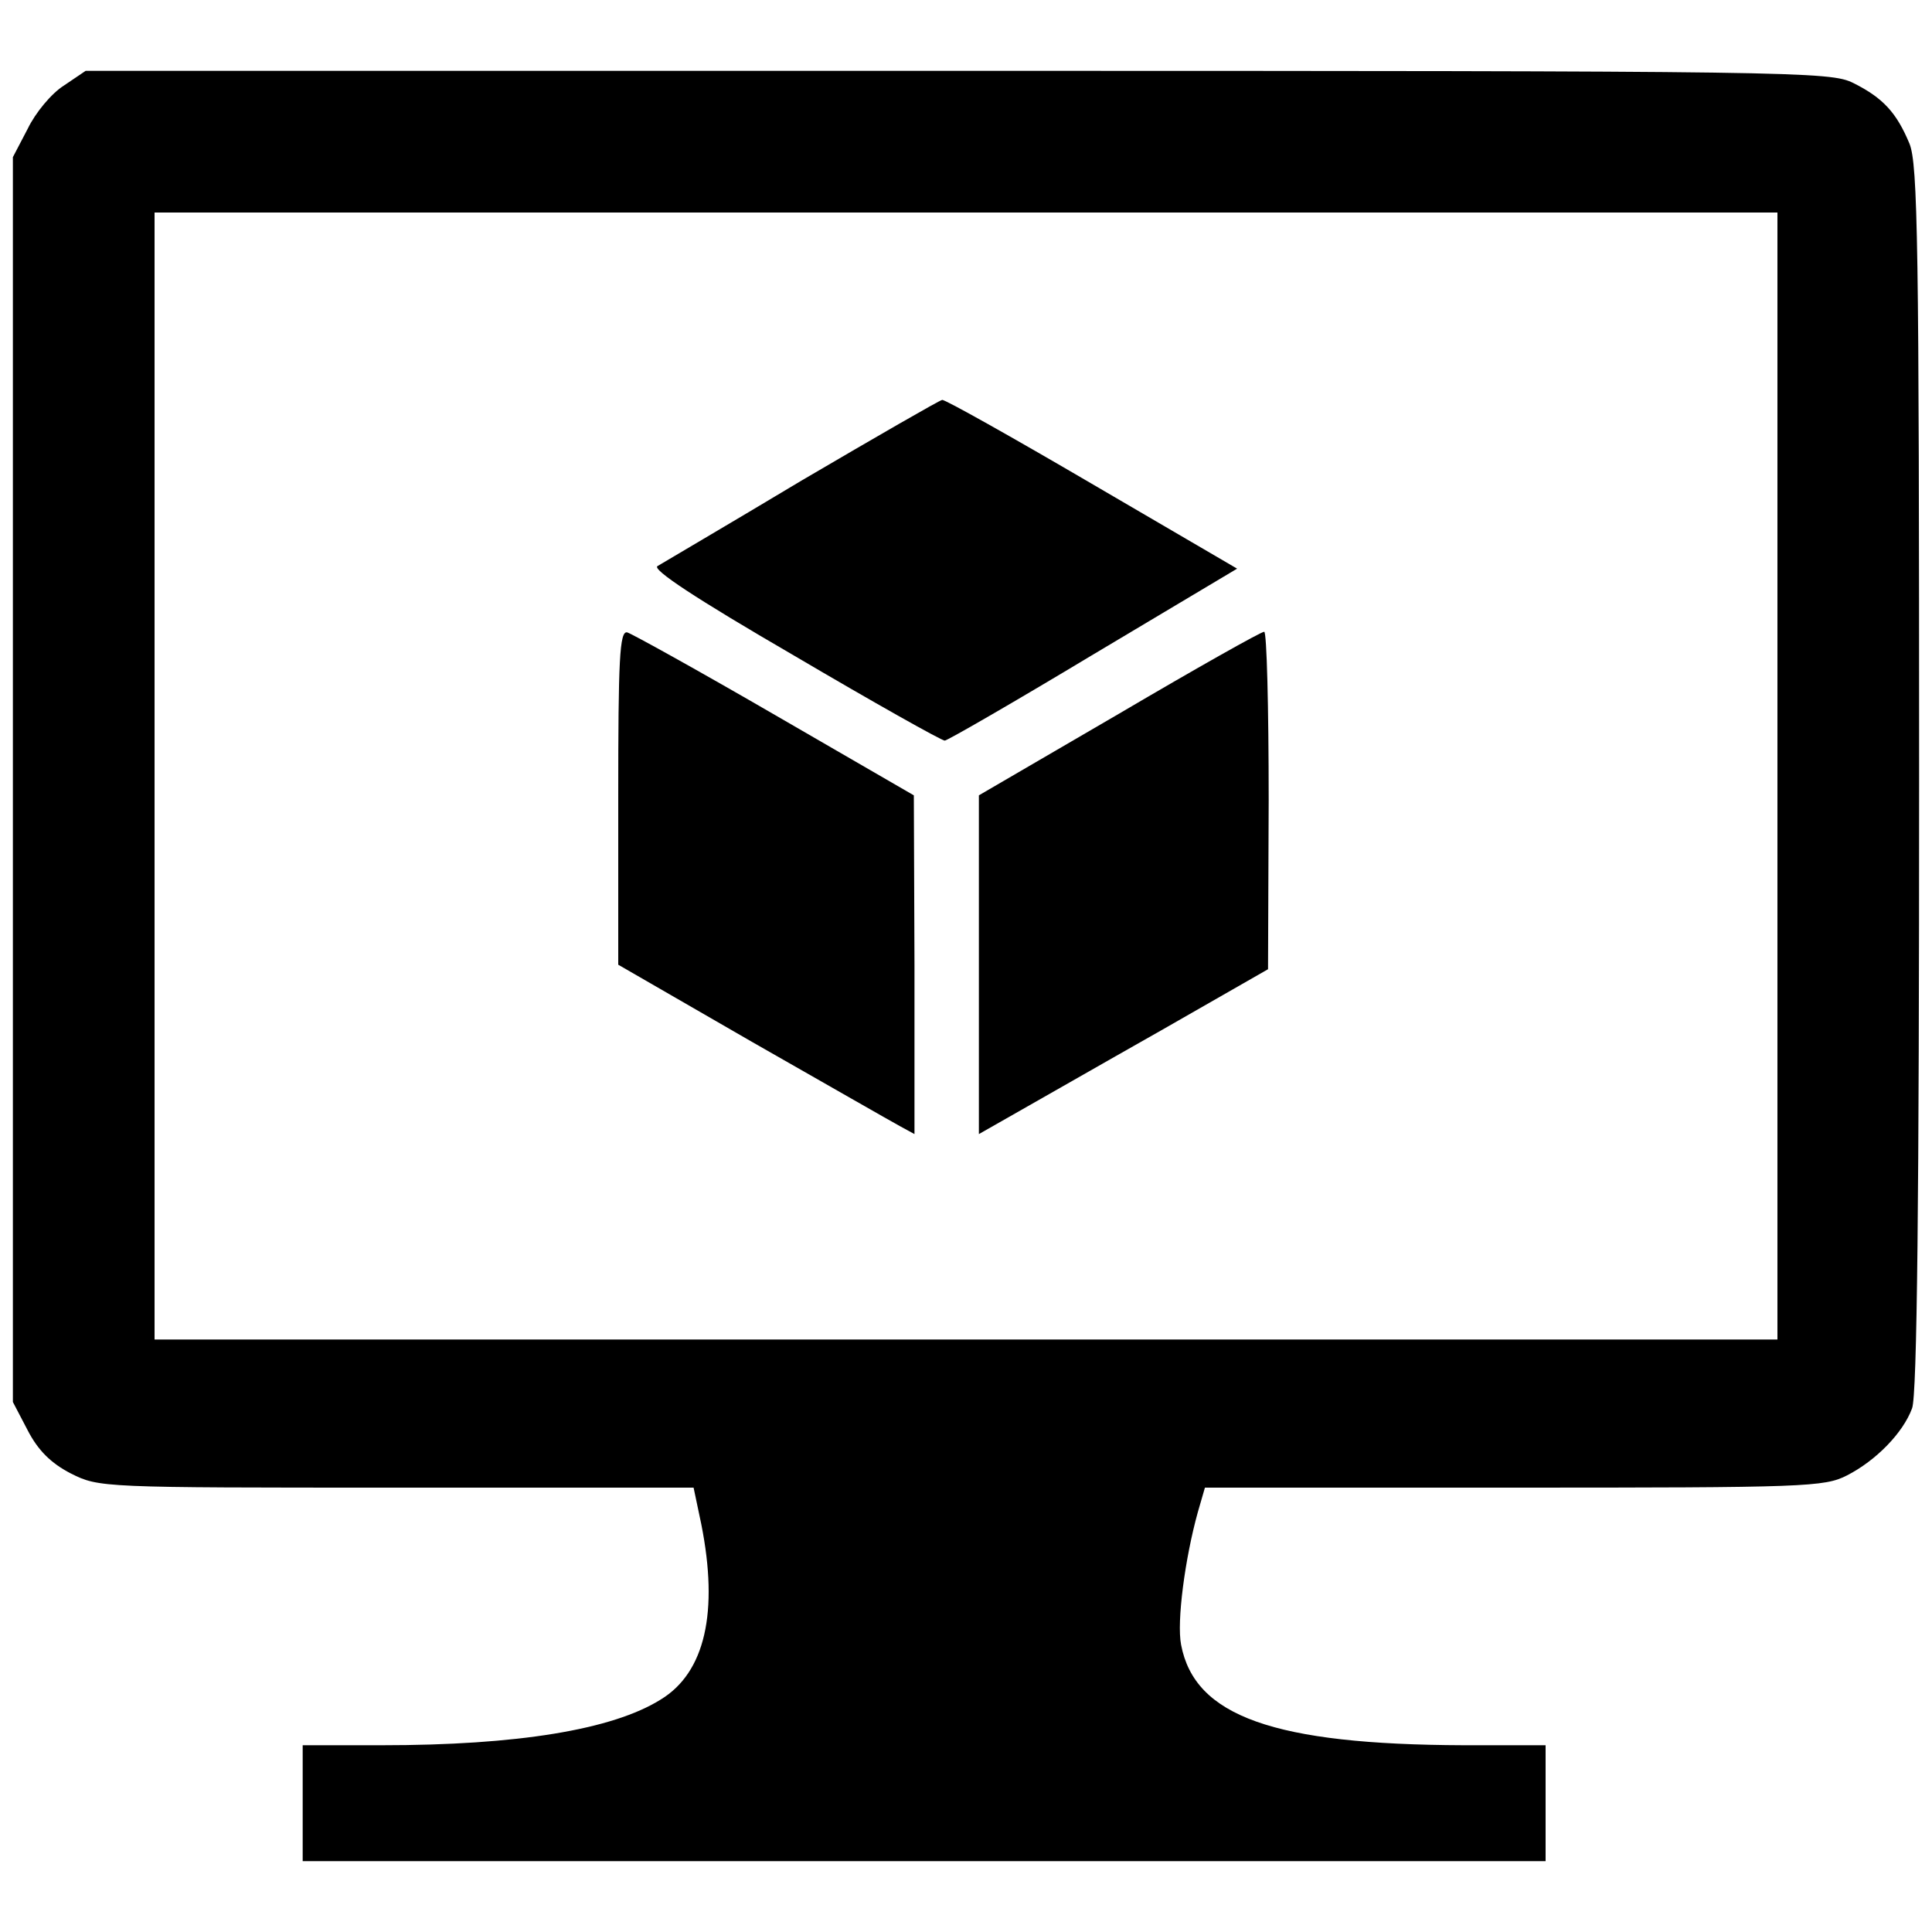
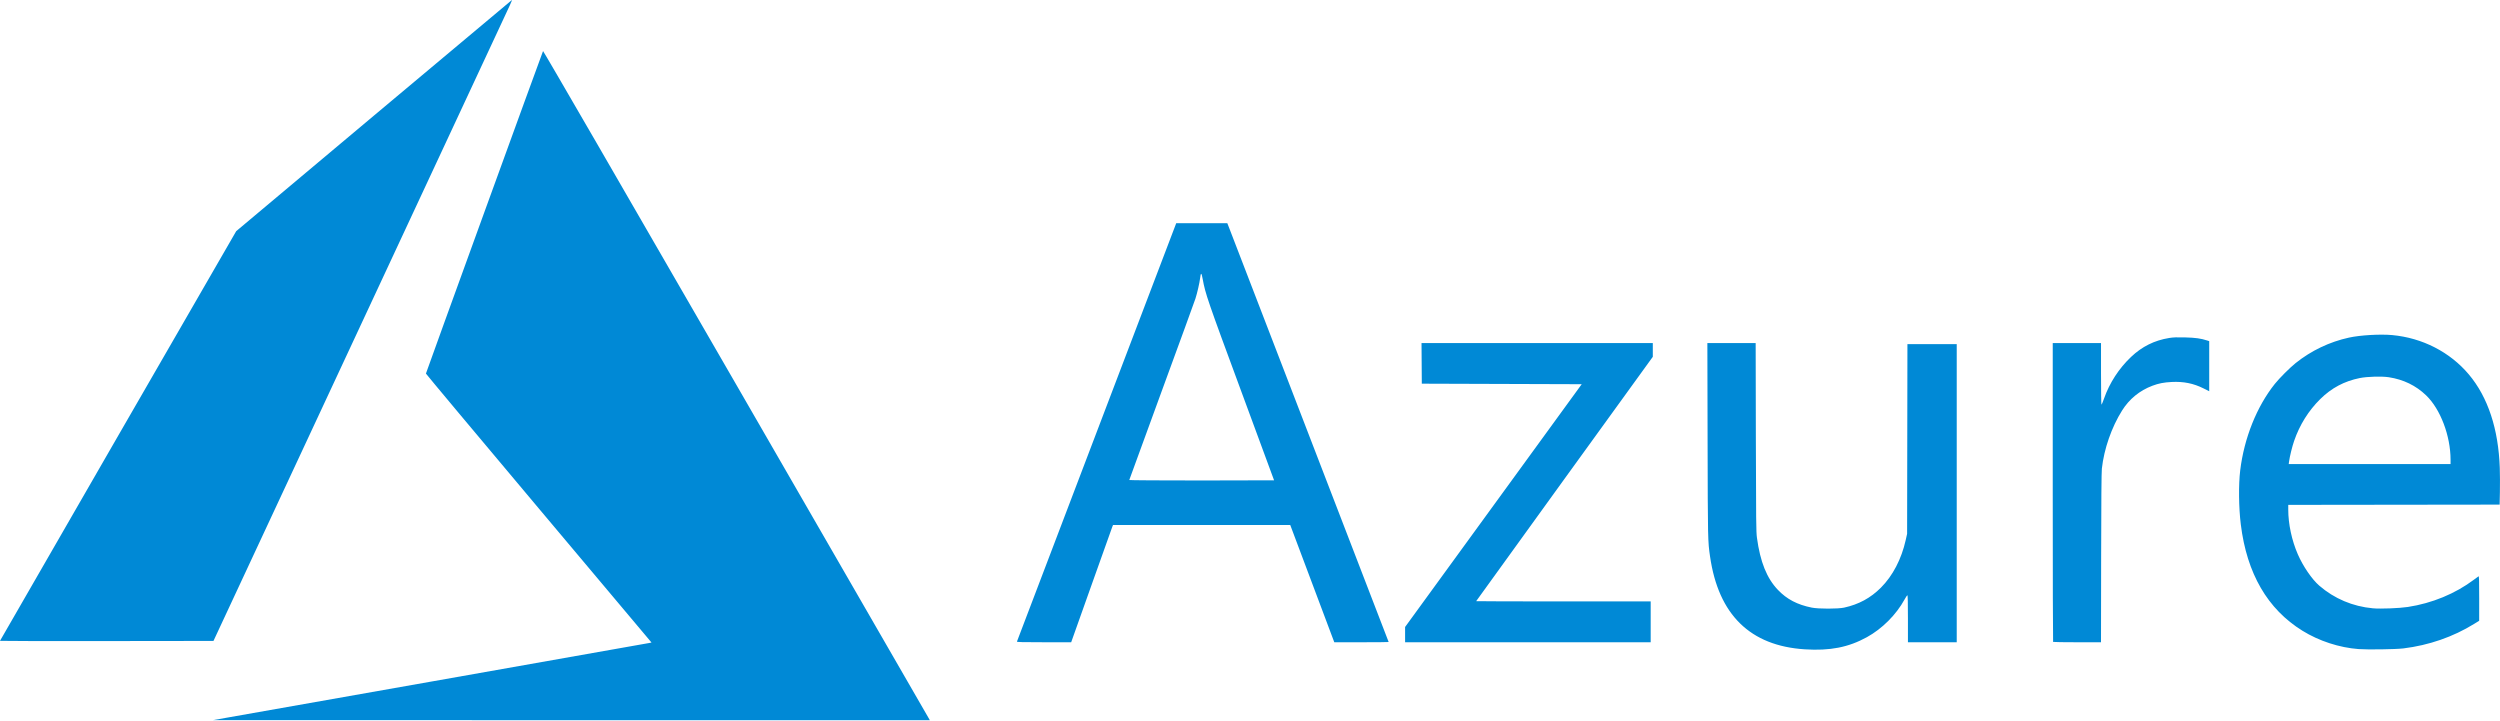
- <svg xmlns="http://www.w3.org/2000/svg" version="1.0" width="300pt" height="300pt" viewBox="0 0 300 300" preserveAspectRatio="xMidYMid meet">
-   <g transform="translate(0,300) scale(0.1,-0.1)" fill="#000000" stroke="none">
-     <path d="M99 2867 c-19 -12 -44 -42 -56 -67 l-23 -44 0 -967 0 -966 23 -44 c16 -31 36 -51 67 -67 44 -22 47 -22 506 -22 l461 0 12 -57 c27 -136 6 -230 -63 -272 -75 -47 -223 -71 -433 -71 l-123 0 0 -90 0 -90 965 0 965 0 0 90 0 90 -127 0 c-295 1 -418 45 -439 156 -7 36 6 134 26 206 l11 38 480 0 c452 0 482 1 517 19 45 23 87 66 101 104 8 19 11 331 11 978 0 832 -2 954 -15 986 -20 48 -41 71 -87 94 -36 18 -82 19 -1391 19 l-1354 0 -34 -23z m2661 -1072 l0 -875 -1260 0 -1260 0 0 875 0 875 1260 0 1260 0 0 -875z" />
-     <path d="M1245 2254 c-115 -69 -216 -128 -224 -133 -9 -5 57 -49 212 -139 124 -73 229 -132 234 -132 4 0 108 60 231 134 l223 133 -226 132 c-123 72 -228 131 -232 130 -5 -1 -102 -57 -218 -125z" />
-     <path d="M960 1762 l0 -260 208 -120 c114 -65 217 -124 230 -131 l22 -12 0 263 -1 263 -216 125 c-119 69 -222 126 -229 128 -12 3 -14 -43 -14 -256z" />
-     <path d="M1738 1892 l-218 -127 0 -263 0 -263 58 33 c32 18 133 76 225 128 l166 95 1 263 c0 144 -3 262 -7 261 -5 0 -106 -57 -225 -127z" />
+ <svg xmlns="http://www.w3.org/2000/svg" width="52.917mm" height="15.245mm" viewBox="0 0 52.917 15.245" version="1.1" id="svg8">
+   <defs id="defs2" />
+   <g id="layer1" transform="translate(677.9313,-313.8541)">
+     <g transform="matrix(0.03978217,0,0,0.03978217,-658.5149,317.3617)" id="layer1-1">
+       <path id="path21" d="m -259.186,274.575 c 63.563,-11.229 116.063,-20.52 116.666,-20.648 l 1.096,-0.233 -60.01,-71.38 c -33.006,-39.259 -60.01,-71.532 -60.01,-71.719 0,-0.352 61.966,-170.992 62.314,-171.599 0.116,-0.203 42.286,72.601 102.222,176.483 56.113,97.256 102.375,177.443 102.805,178.195 l 0.782,1.366 -190.717,-0.025 -190.717,-0.025 115.57,-20.416 z m 731.379,-17.263 c -29.031,-1.861 -45.915,-18.392 -50.39,-49.334 -1.19,-8.231 -1.195,-8.445 -1.317,-61.881 l -0.118,-51.717 h 12.848 12.848 l 0.101,50.024 c 0.091,45.085 0.148,50.371 0.579,53.543 1.749,12.872 5.232,21.528 11.161,27.741 4.745,4.972 10.3,7.884 17.99,9.429 3.628,0.729 13.948,0.73 17.256,0.003 7.796,-1.716 14.044,-5.108 19.556,-10.618 6.282,-6.28 10.93,-15.19 13.179,-25.266 l 0.758,-3.396 0.084,-50.447 0.084,-50.447 h 13.117 13.117 v 79.304 79.304 h -12.982 -12.982 v -12.582 c 0,-8.549 -0.094,-12.551 -0.292,-12.485 -0.161,0.054 -0.827,1.074 -1.482,2.267 -4.474,8.159 -11.927,15.62 -20.095,20.116 -9.79,5.388 -19.609,7.304 -33.023,6.444 z m 294.666,-0.128 c -10.248,-0.77 -21.038,-4.294 -29.858,-9.749 -18.589,-11.499 -29.588,-30.452 -32.808,-56.535 -1.114,-9.026 -1.248,-21.15 -0.318,-28.819 2.078,-17.137 8.812,-33.96 18.401,-45.97 2.458,-3.079 8.035,-8.656 11.114,-11.114 8.314,-6.638 18.038,-11.28 28.363,-13.538 6.016,-1.316 16.61,-1.934 23.001,-1.342 16.056,1.488 30.771,9.048 40.773,20.946 10.162,12.088 15.747,28.98 16.46,49.78 0.112,3.26 0.139,8.975 0.06,12.7 l -0.143,6.773 -56.233,0.071 -56.233,0.071 v 2.509 c 0,7.639 1.857,16.34 5.068,23.743 2.769,6.384 7.535,13.355 11.437,16.728 8.001,6.917 17.794,11.057 28.509,12.053 3.973,0.369 14.099,-0.019 18.627,-0.715 12.918,-1.985 25.199,-7.052 35.117,-14.488 1.167,-0.875 2.284,-1.692 2.482,-1.816 0.29,-0.182 0.358,2.104 0.351,11.712 l -0.009,11.938 -2.657,1.644 c -11.22,6.939 -24.073,11.395 -37.682,13.063 -4.061,0.498 -18.964,0.719 -23.821,0.354 z m 48.939,-100.685 c 0,-12.796 -5.392,-27.011 -13.023,-34.331 -5.446,-5.224 -12.029,-8.416 -19.856,-9.628 -3.703,-0.574 -11.506,-0.353 -15.41,0.436 -8.252,1.667 -15.078,5.295 -21.032,11.178 -6.266,6.191 -10.963,13.711 -13.918,22.279 -1.062,3.081 -2.305,8.139 -2.691,10.953 l -0.184,1.341 h 43.056 43.056 z M 53.011,253.201 c 0.066,-0.194 19.161,-50.359 42.434,-111.477 l 42.314,-111.124 13.596,-8.5e-4 13.596,-8.4e-4 1.128,2.893 c 3.447,8.84 84.71,219.822 84.71,219.931 0,0.072 -6.509,0.13 -14.464,0.129 l -14.464,-0.003 -11.712,-31.183 -11.712,-31.183 -47.159,-5.7e-4 -47.159,-5.6e-4 -0.41,1.058 c -0.225,0.582 -5.229,14.613 -11.12,31.181 l -10.71,30.122 -14.494,0.005 c -11.473,0.004 -14.469,-0.069 -14.374,-0.348 z M 189.829,167.386 c 0,-0.049 -7.882,-21.417 -17.515,-47.484 -18.022,-48.766 -19.031,-51.7 -20.455,-59.53 -0.668,-3.671 -1.006,-3.773 -1.402,-0.423 -0.283,2.394 -1.512,7.752 -2.459,10.724 -0.47,1.475 -8.586,23.75 -18.035,49.5 -9.45,25.751 -17.181,46.928 -17.181,47.061 0,0.133 17.336,0.241 38.523,0.241 21.188,0 38.523,-0.04 38.523,-0.09 z m 69.709,82.106 v -4.061 l 46.985,-64.589 46.985,-64.589 -42.54,-0.141 -42.54,-0.141 -0.074,-10.795 -0.074,-10.795 h 61.528 61.528 v 3.646 3.646 l -46.99,64.942 c -25.845,35.718 -46.99,65.002 -46.99,65.075 0,0.073 20.892,0.134 46.426,0.134 h 46.426 v 10.866 10.866 h -65.334 -65.334 z m 344.781,3.873 c -0.103,-0.103 -0.188,-35.917 -0.188,-79.587 V 94.38 h 12.841 12.841 v 16.369 c 0,9.003 0.109,16.369 0.243,16.369 0.134,0 0.759,-1.474 1.389,-3.275 2.887,-8.254 7.894,-15.966 14.344,-22.095 5.811,-5.522 12.452,-8.824 20.289,-10.087 2.201,-0.355 4.064,-0.423 8.467,-0.308 5.529,0.144 8.42,0.548 11.783,1.647 l 1.058,0.346 v 13.329 13.329 l -3.034,-1.519 c -5.359,-2.683 -10.647,-3.744 -17.004,-3.414 -4.137,0.215 -6.853,0.746 -10.16,1.988 -6.805,2.554 -12.325,7.062 -16.182,13.216 -5.584,8.908 -9.566,20.359 -10.741,30.883 -0.211,1.889 -0.335,17.27 -0.385,47.593 l -0.073,44.803 H 617.158 c -6.958,0 -12.735,-0.085 -12.839,-0.188 z M -488.068,252.808 c 0,-0.101 28.277,-49.186 62.837,-109.08 l 62.837,-108.897 73.229,-61.454 c 40.276,-33.8 73.337,-61.495 73.47,-61.546 0.133,-0.051 -0.397,1.283 -1.177,2.963 -0.78,1.68 -36.562,78.43 -79.516,170.554 l -78.098,167.499 -56.79,0.071 c -31.235,0.039 -56.79,-0.011 -56.79,-0.111 z" style="fill:#0089d6;fill-opacity:1;stroke-width:0.282" />
+     </g>
  </g>
</svg>
